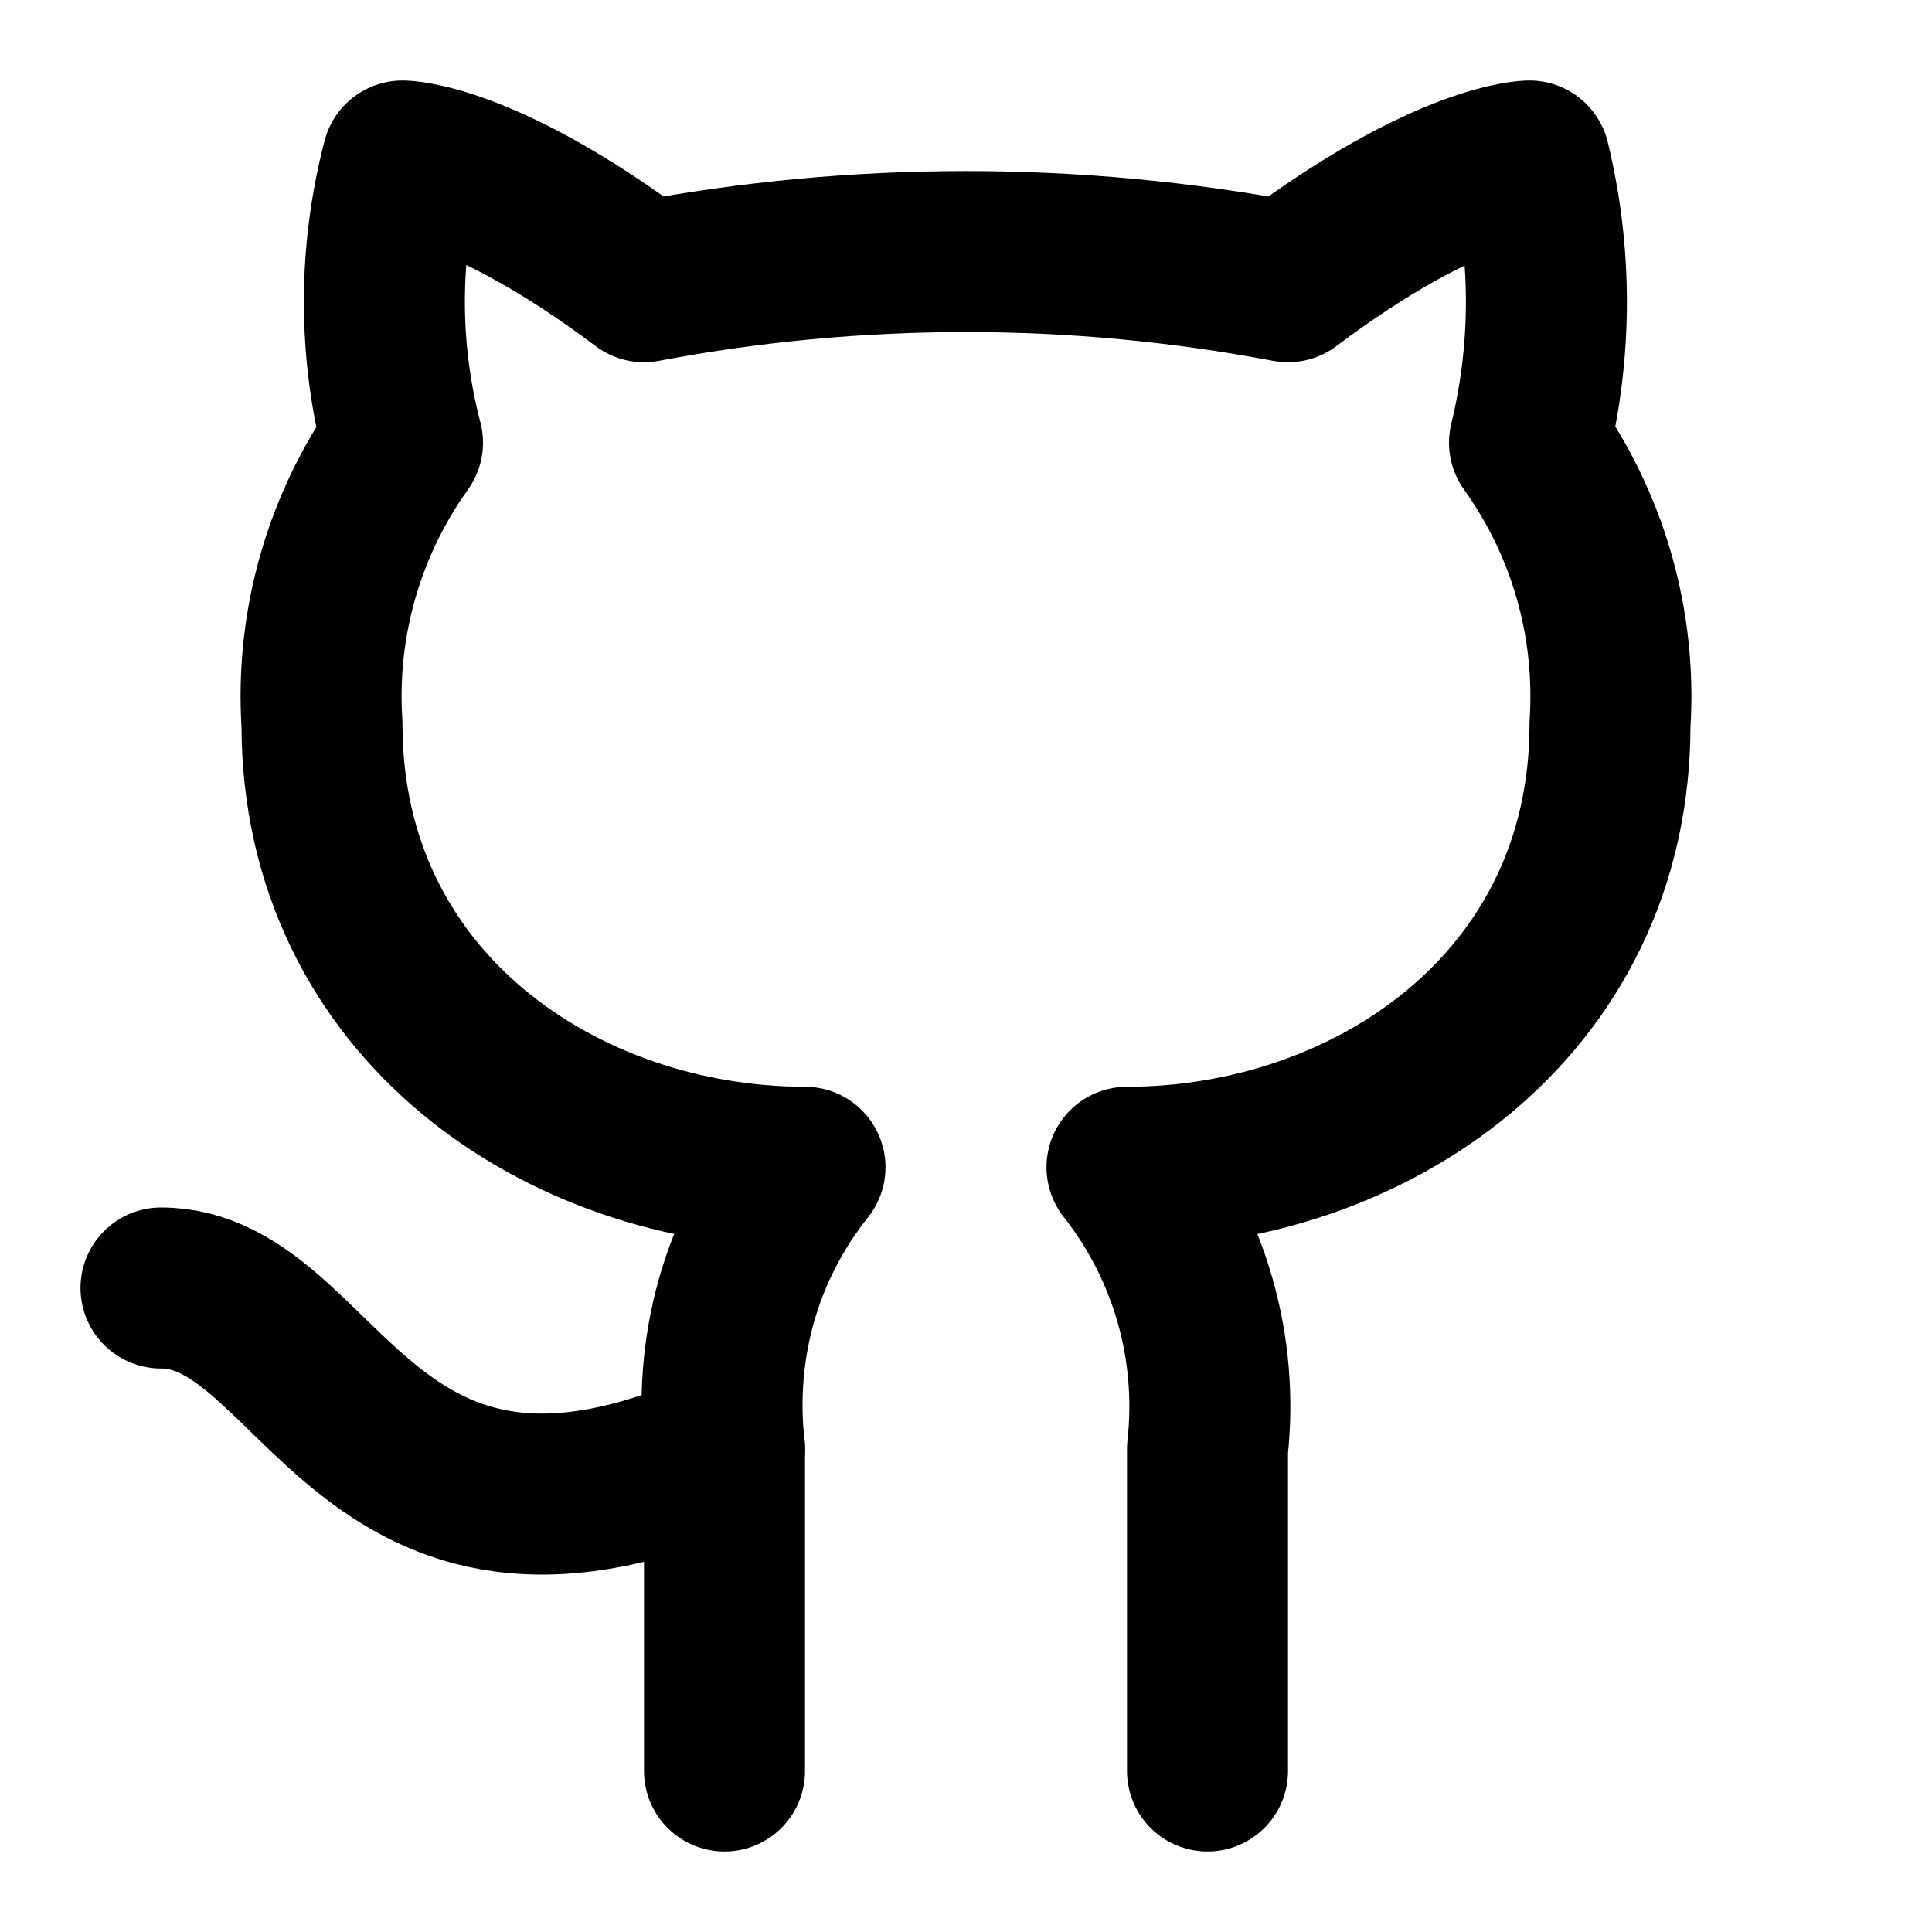
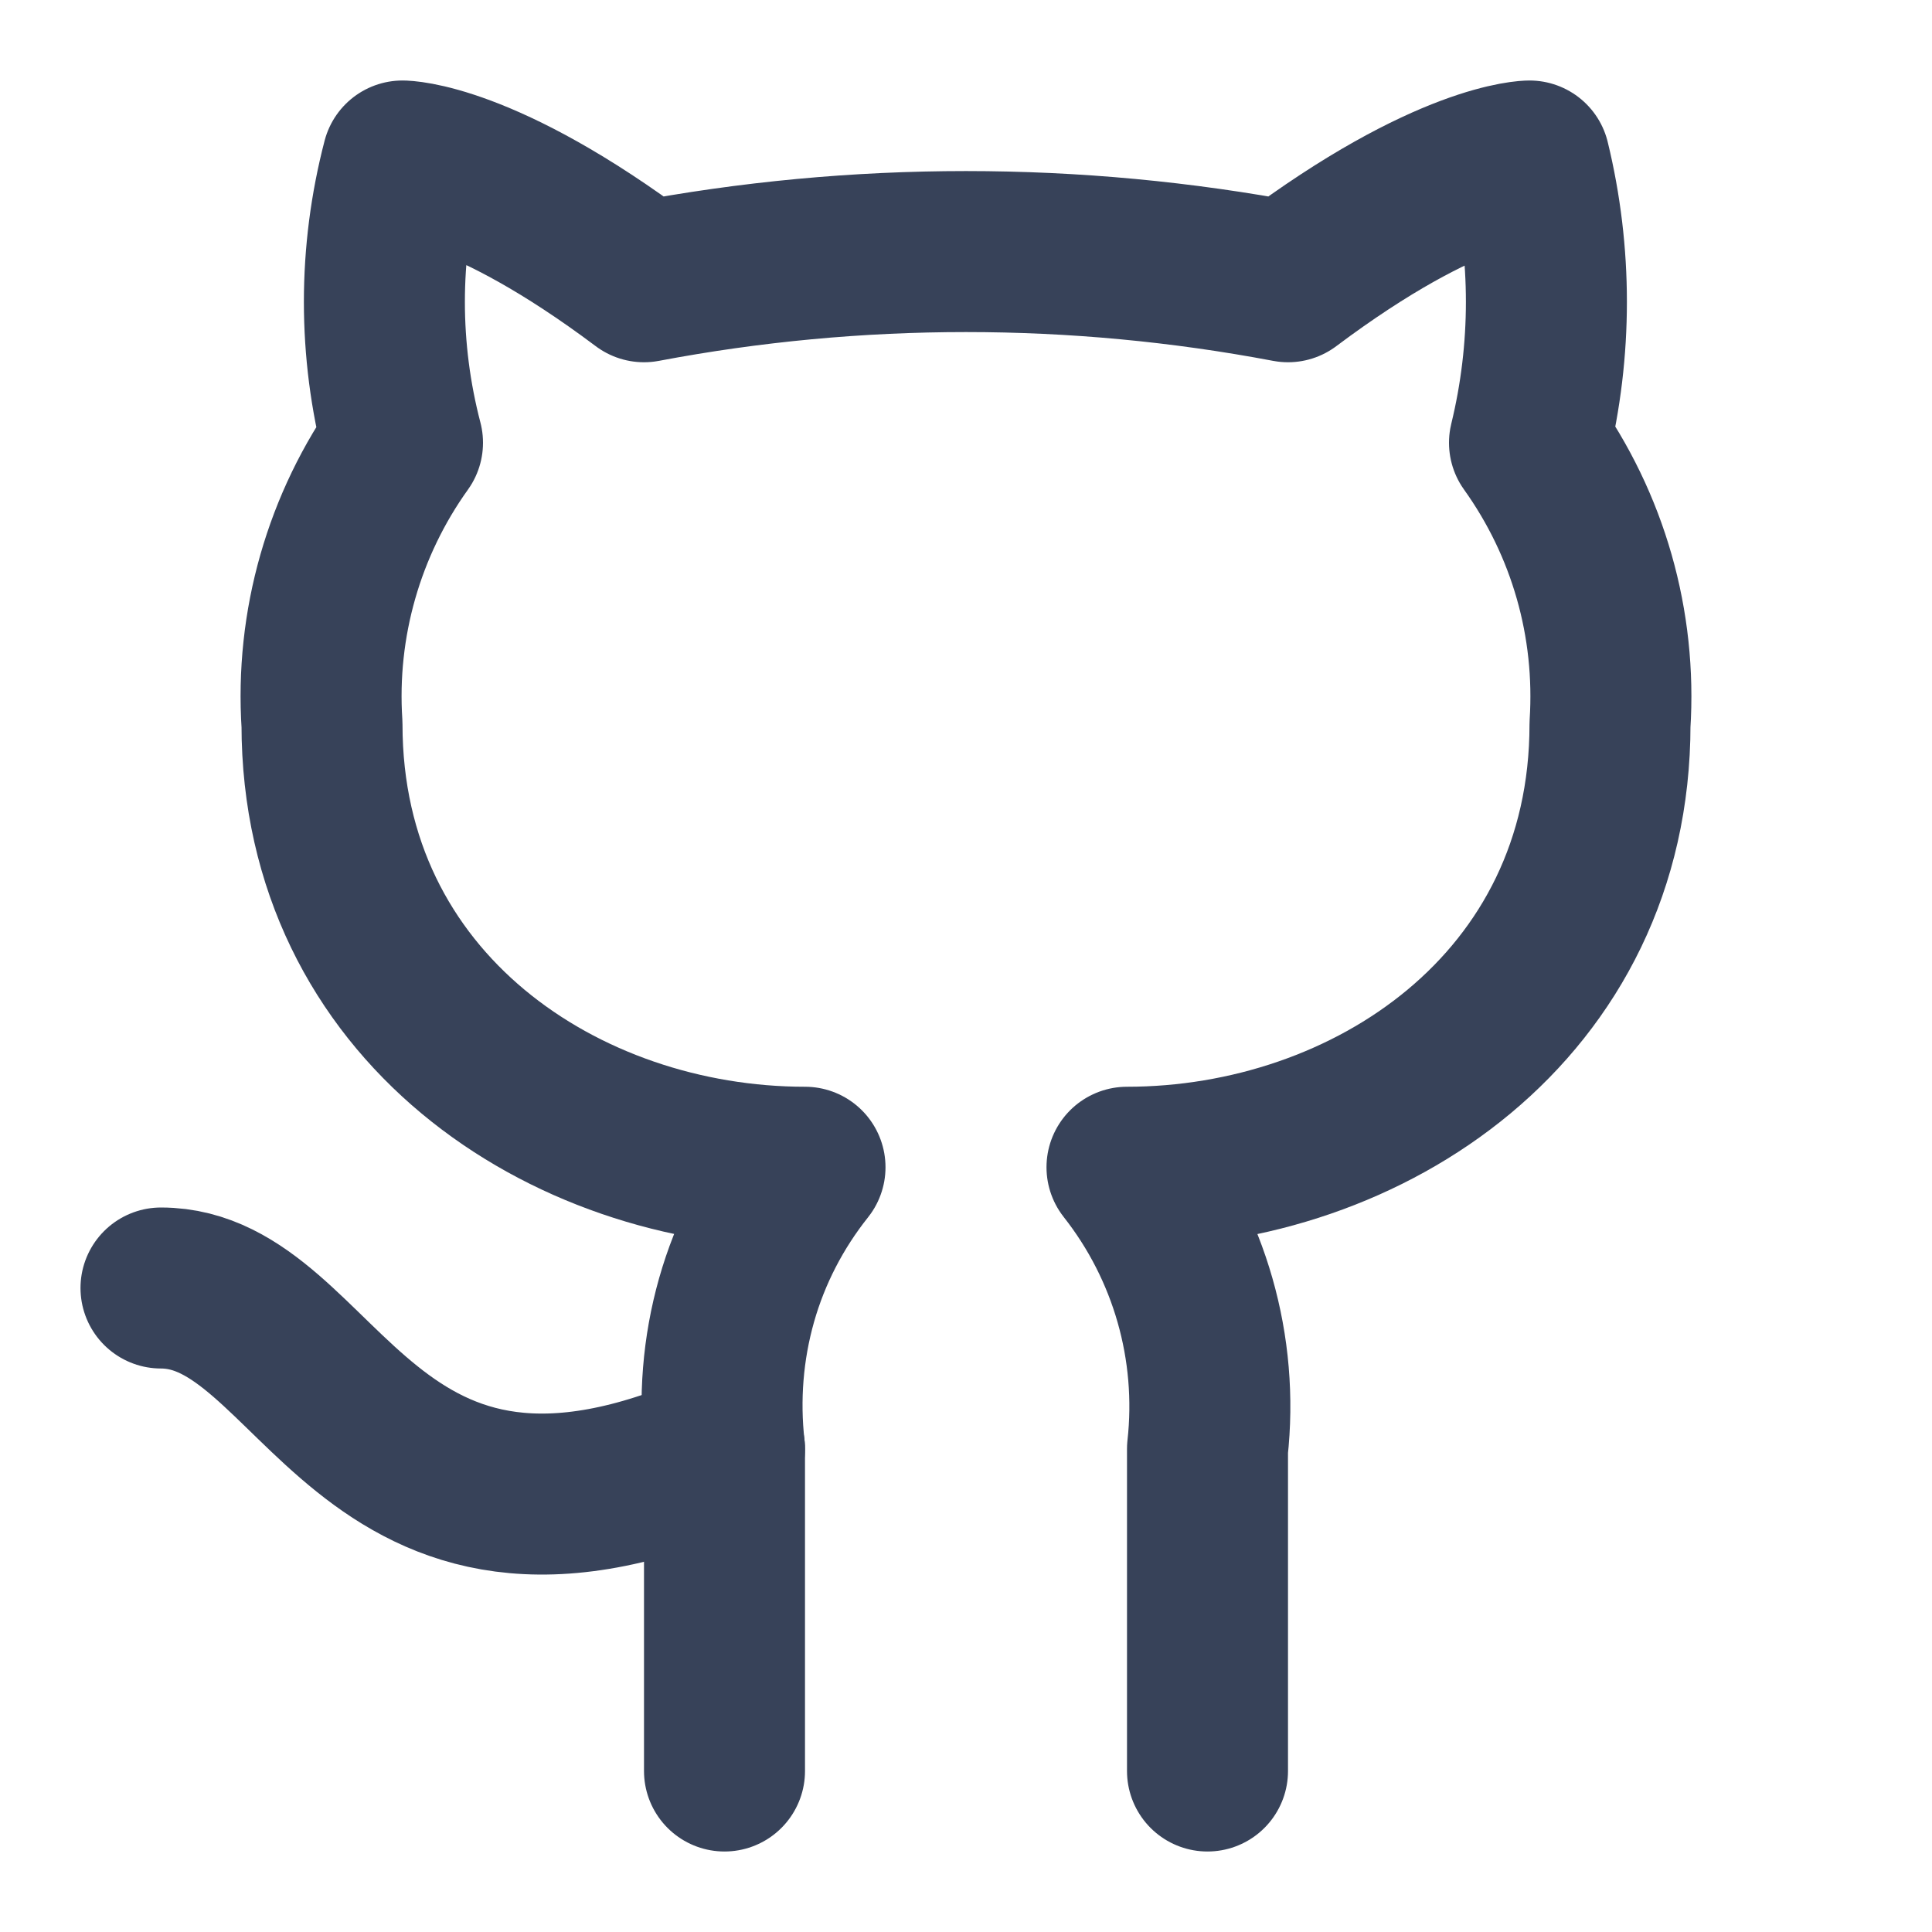
<svg xmlns="http://www.w3.org/2000/svg" width="64" height="64" viewBox="0 0 24 24">
-   <g fill="none" stroke="#000000" stroke-linecap="round" stroke-linejoin="round" stroke-width="2">
+   <g fill="none" stroke="#374259" stroke-linecap="round" stroke-linejoin="round" stroke-width="2">
    <path d="M15 22v-4a4.8 4.8 0 0 0-1-3.5c3 0 6-2 6-5.5c.08-1.25-.27-2.48-1-3.5c.28-1.15.28-2.35 0-3.5c0 0-1 0-3 1.5c-2.64-.5-5.36-.5-8 0C6 2 5 2 5 2c-.3 1.15-.3 2.35 0 3.5A5.403 5.403 0 0 0 4 9c0 3.5 3 5.5 6 5.5c-.39.49-.68 1.05-.85 1.65c-.17.6-.22 1.23-.15 1.85v4" />
    <path d="M9 18c-4.51 2-5-2-7-2" />
  </g>
</svg>
